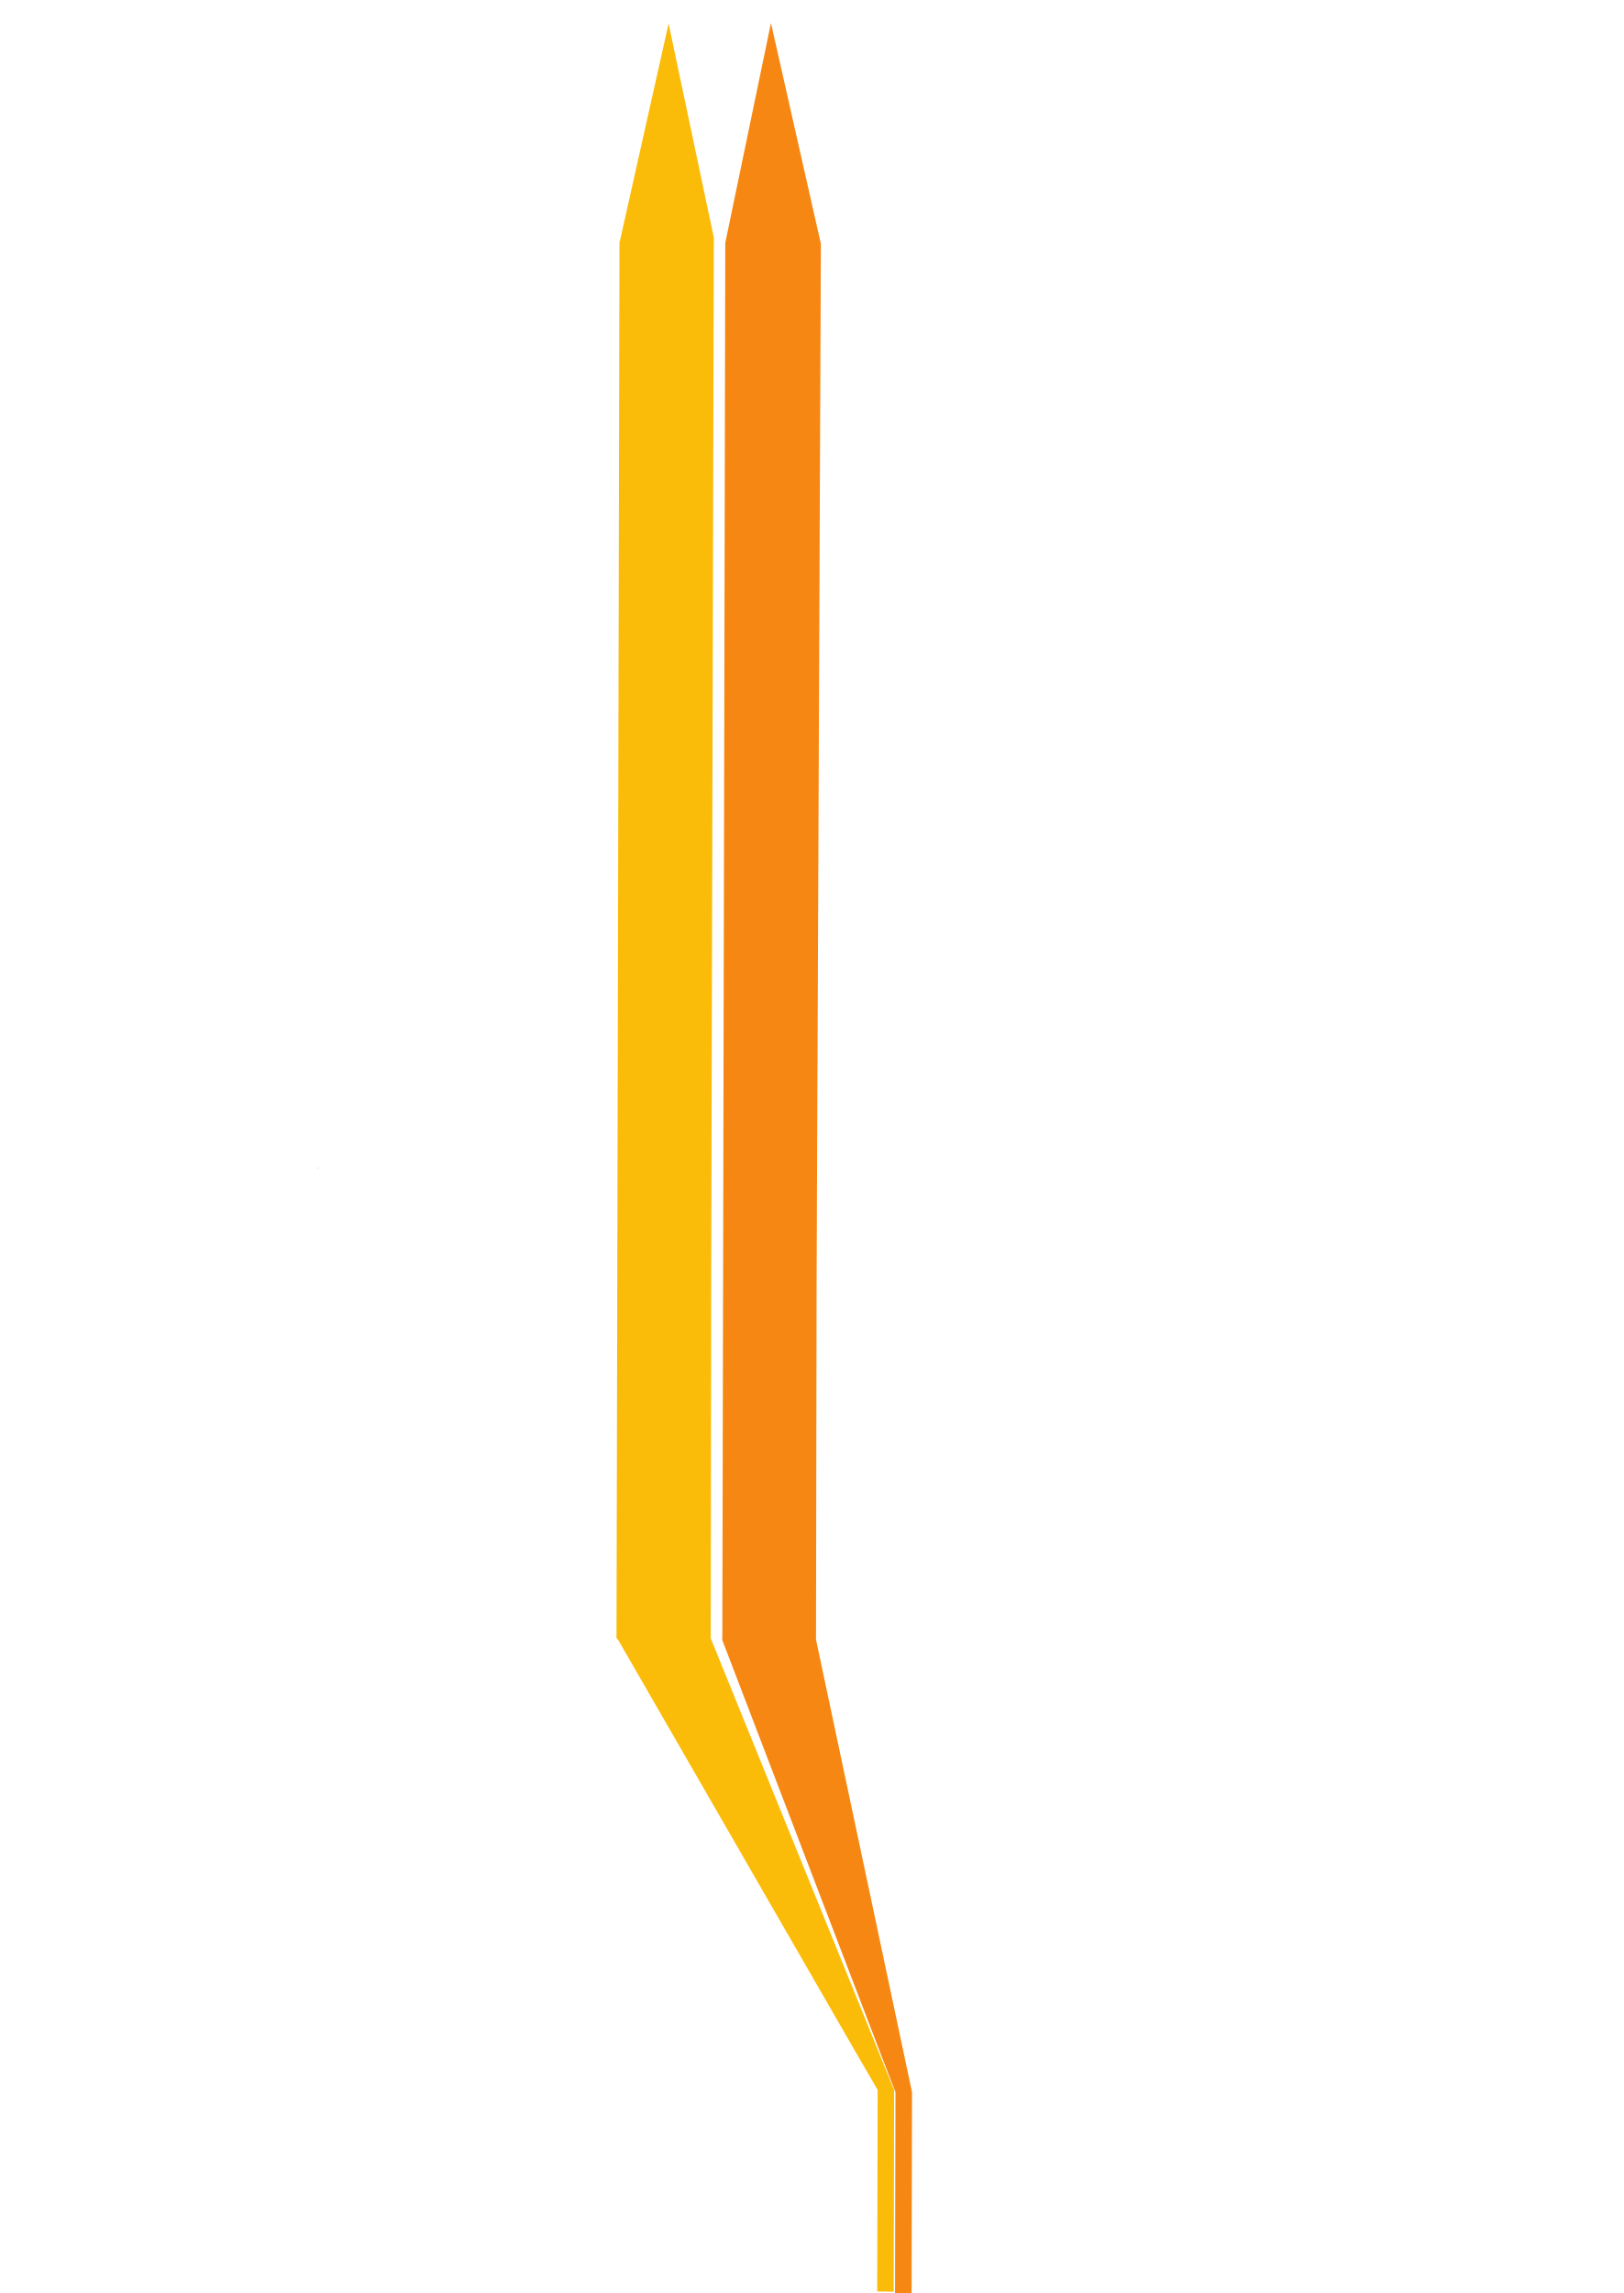
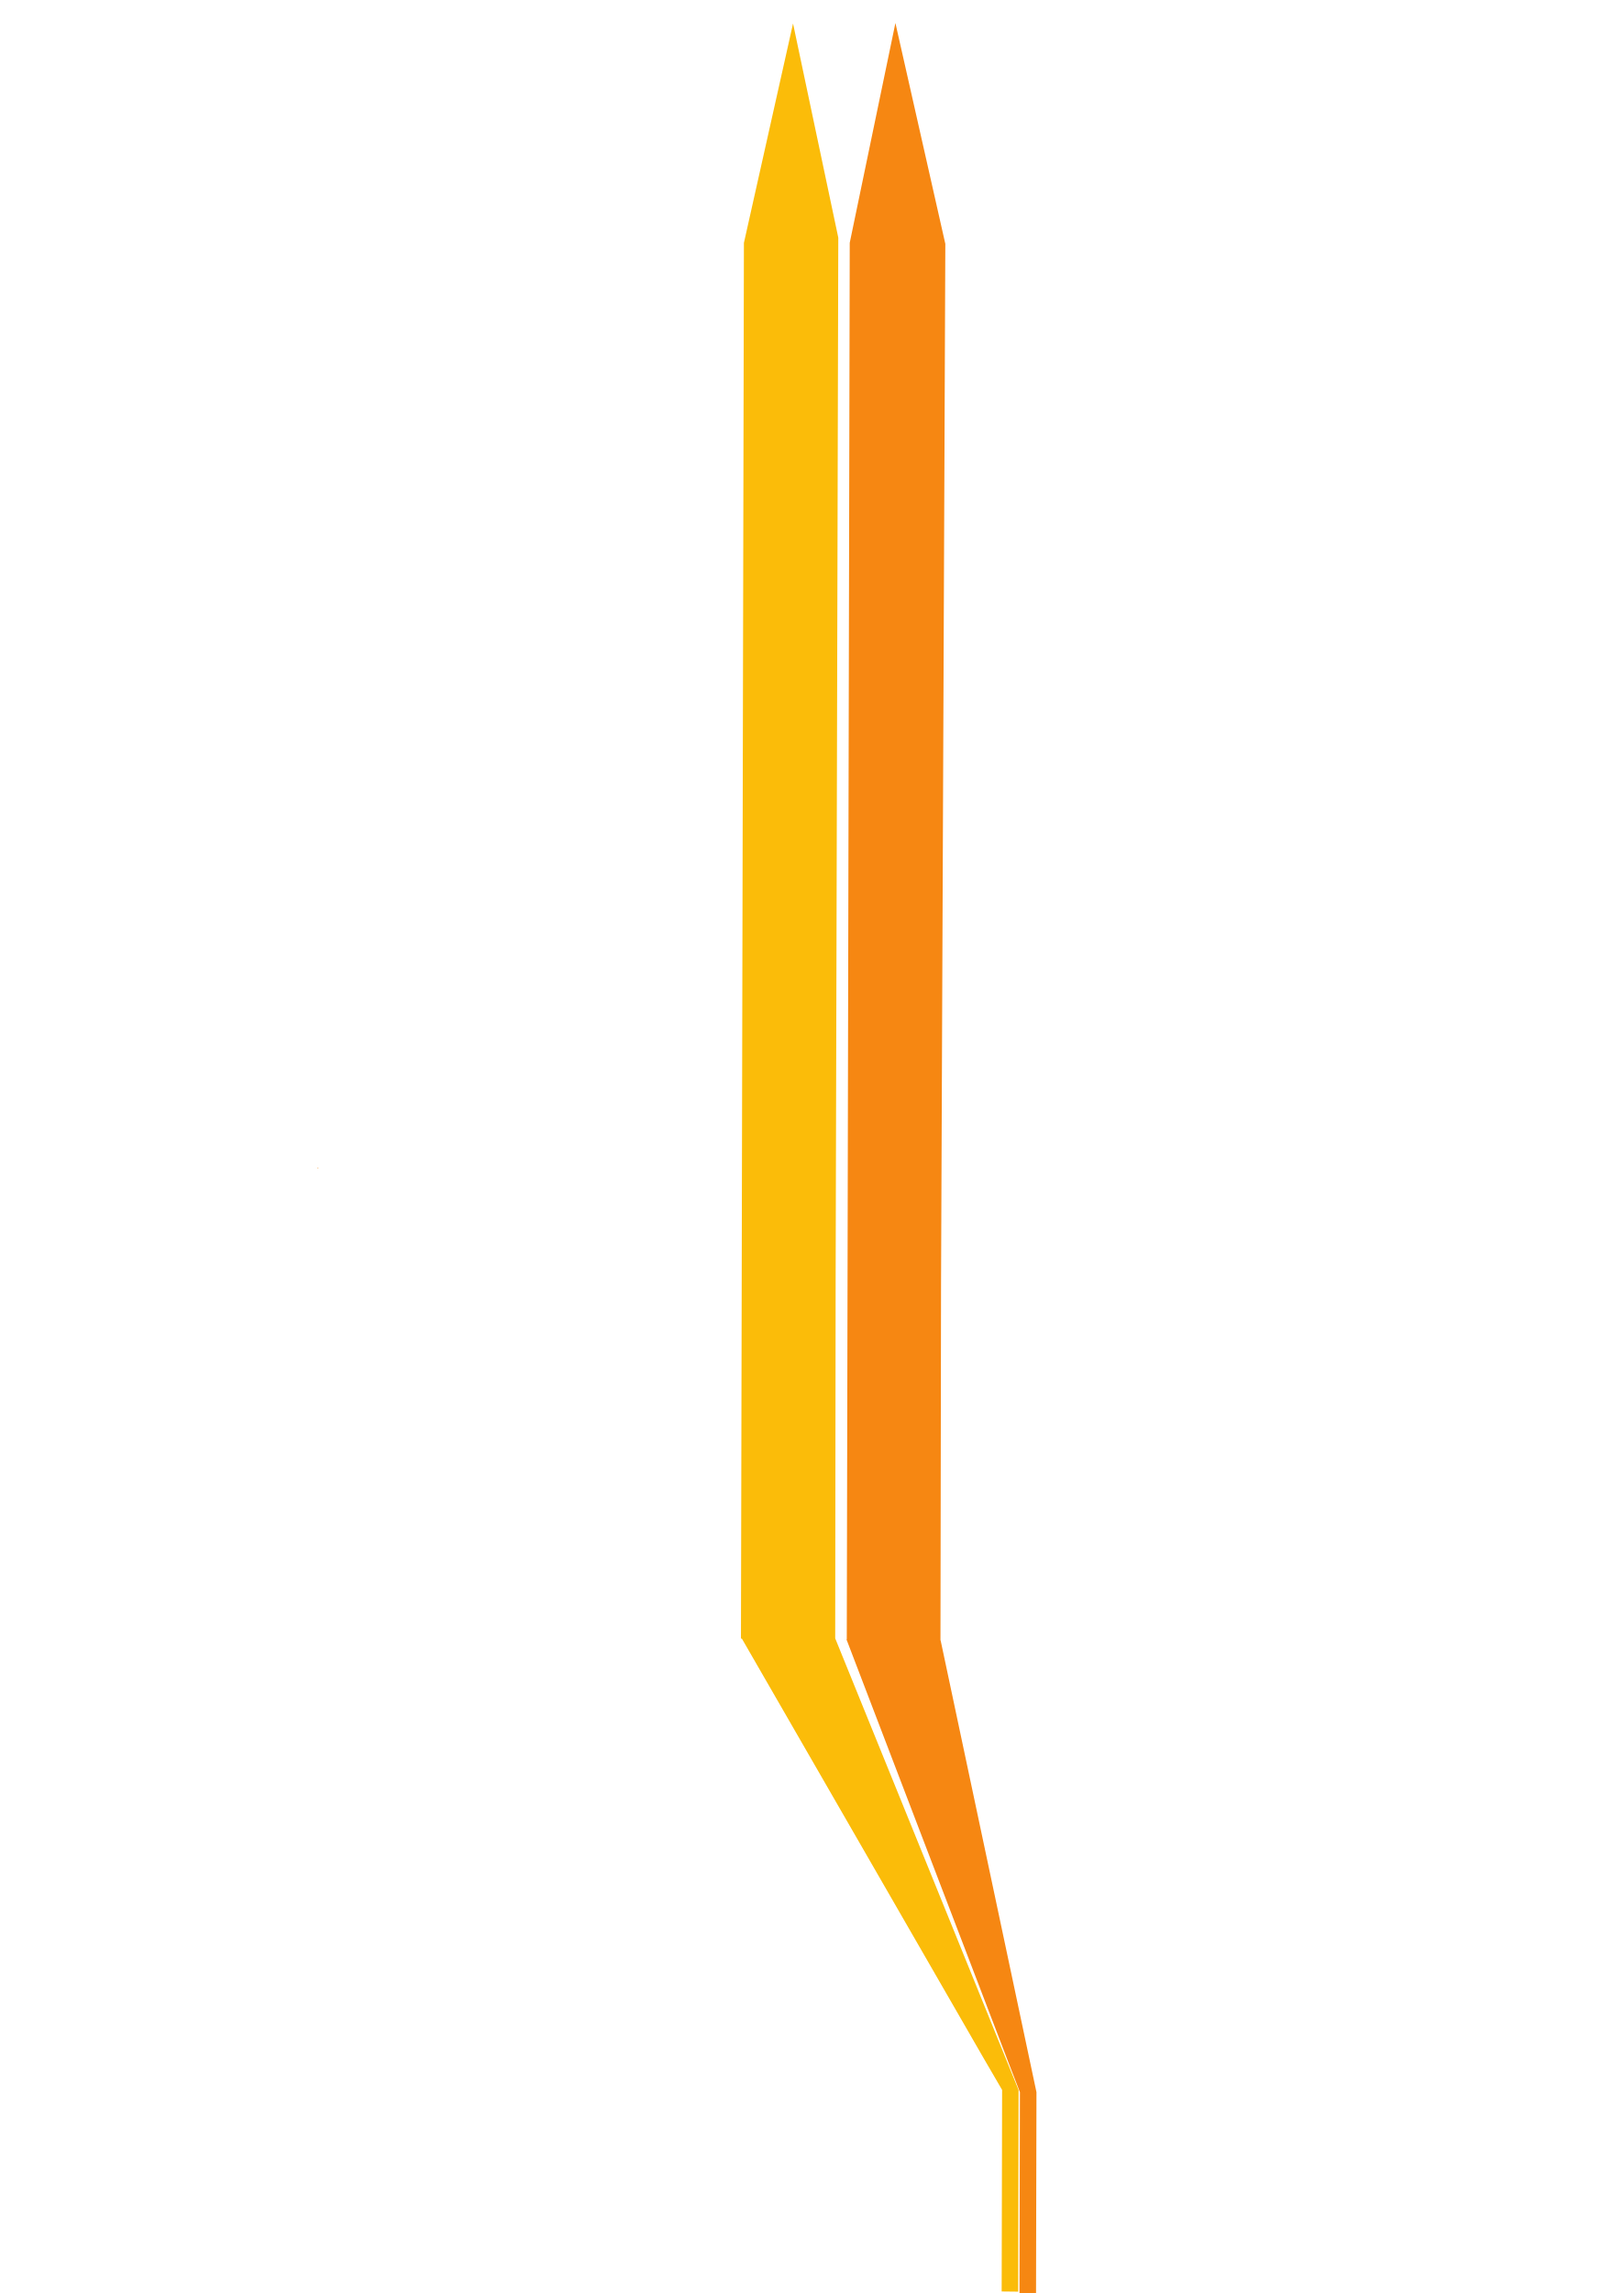
<svg xmlns="http://www.w3.org/2000/svg" width="991.2" height="1400">
  <defs>
    <clipPath id="clipPath34" clipPathUnits="userSpaceOnUse">
      <path id="path36" d="m5.242,6178.24l7924.35,0l0,289.992l-7924.35,0l0,-289.992z" />
    </clipPath>
  </defs>
  <g>
    <path id="path20" fill-rule="nonzero" fill="#fff200" transform="rotate(-179.82 511.087,387.9406) " />
    <rect fill="#f68712" stroke-linejoin="null" stroke-linecap="null" x="194" y="712.925" width="0.4" height="0.4" id="svg_30" />
    <rect fill="#fbbc09" stroke-linejoin="null" stroke-linecap="null" x="654.8" y="749.725" width="0.4" height="0" id="svg_33" />
    <g id="svg_37">
-       <path id="path18" d="m545.783,1399.181c0.148,-72.237 0.253,-123.109 0.253,-123.109c-2.117,-5.218 -4.642,-11.429 -7.701,-18.967c-3.803,-9.361 -8.635,-21.259 -14.98,-36.887c-3.983,-9.809 -8.705,-21.437 -14.393,-35.445c-6.986,-17.203 -15.771,-38.841 -27.153,-66.869c-7.057,-17.367 -15.333,-37.75 -25.182,-62.009c-5.659,-13.938 -11.915,-29.345 -18.862,-46.446c-1.212,-2.985 -2.457,-6.049 -3.717,-9.154c0,0 0.142,-117.181 0.264,-216.679c0.235,-72.704 1.431,-571.82 1.619,-638.518l-27.629,-130.751l-30.003,133.966c-0.148,66.514 -1.803,851.166 -1.803,851.166l-0.011,-0c0.003,0.007 0.007,0.012 0.011,0.021l-0.002,0.939l0.548,0.006c1.668,2.892 3.318,5.759 4.925,8.549c9.867,17.123 18.752,32.537 26.794,46.49c13.99,24.277 25.753,44.681 35.776,62.068c16.176,28.066 28.662,49.731 38.591,66.961c8.089,14.027 14.799,25.676 20.458,35.496c9.022,15.652 15.893,27.569 21.297,36.95c4.365,7.573 11.057,19.048 11.096,19.048c0,0 -0.113,50.853 -0.274,123.064l10.077,0.108" fill-rule="nonzero" fill="#fbbc09" />
-       <path id="path16" d="m556.698,1400.735c0.154,-72.363 0.261,-123.324 0.261,-123.324c-1.103,-5.217 -2.42,-11.425 -4.02,-18.955c-1.984,-9.364 -4.51,-21.259 -7.825,-36.885c-2.08,-9.802 -4.546,-21.431 -7.519,-35.443c-3.65,-17.209 -8.24,-38.851 -14.191,-66.889c-3.685,-17.377 -8.014,-37.767 -13.163,-62.035c-2.959,-13.951 -6.23,-29.363 -9.861,-46.484c-0.634,-2.998 -1.288,-6.074 -1.949,-9.189l-0.101,-0.001c0,0 0.19,-117.213 0.353,-216.856c0.206,-72.917 2.448,-569.166 2.618,-635.78l-30.481,-134.849l-27.897,134.222c-0.148,66.614 -1.803,852.649 -1.803,852.649l-0.194,-0.002c0.065,0.171 0.129,0.334 0.193,0.503l-0,0.165l0.064,0.001c1.126,2.94 2.241,5.847 3.323,8.68c6.557,17.138 12.466,32.563 17.813,46.524c9.3,24.291 17.12,44.709 23.78,62.106c10.753,28.069 19.049,49.742 25.649,66.974c5.371,14.033 9.831,25.674 13.593,35.496c5.992,15.654 10.553,27.572 14.145,36.95c2.901,7.568 7.348,19.04 7.376,19.04c0,0 -0.114,50.94 -0.275,123.275l10.11,0.109" fill-rule="nonzero" fill="#f68712" />
+       <path id="path18" d="m621.783,1399.181c0.148,-72.237 0.253,-123.109 0.253,-123.109c-2.117,-5.218 -4.642,-11.429 -7.701,-18.967c-3.803,-9.361 -8.635,-21.259 -14.98,-36.887c-3.983,-9.809 -8.705,-21.437 -14.393,-35.445c-6.986,-17.203 -15.771,-38.841 -27.153,-66.869c-7.057,-17.367 -15.333,-37.75 -25.182,-62.009c-5.659,-13.938 -11.915,-29.345 -18.862,-46.446c-1.212,-2.985 -2.457,-6.049 -3.717,-9.154c0,0 0.142,-117.181 0.264,-216.679c0.235,-72.704 1.431,-571.82 1.619,-638.518l-27.629,-130.751l-30.003,133.966c-0.148,66.514 -1.803,851.166 -1.803,851.166l-0.011,-0c0.003,0.007 0.007,0.012 0.011,0.021l-0.002,0.939l0.548,0.006c1.668,2.892 3.318,5.759 4.925,8.549c9.867,17.123 18.752,32.537 26.794,46.49c13.99,24.277 25.753,44.681 35.776,62.068c16.176,28.066 28.662,49.731 38.591,66.961c8.089,14.027 14.799,25.676 20.458,35.496c9.022,15.652 15.893,27.569 21.297,36.95c4.365,7.573 11.057,19.048 11.096,19.048c0,0 -0.113,50.853 -0.274,123.064l10.077,0.108" fill-rule="nonzero" fill="#fbbc09" />
+       <path id="path16" d="m632.698,1400.735c0.154,-72.363 0.261,-123.324 0.261,-123.324c-1.103,-5.217 -2.42,-11.425 -4.02,-18.955c-1.984,-9.364 -4.51,-21.259 -7.825,-36.885c-2.08,-9.802 -4.546,-21.431 -7.519,-35.443c-3.65,-17.209 -8.24,-38.851 -14.191,-66.889c-3.685,-17.377 -8.014,-37.767 -13.163,-62.035c-2.959,-13.951 -6.23,-29.363 -9.861,-46.484c-0.634,-2.998 -1.288,-6.074 -1.949,-9.189l-0.101,-0.001c0,0 0.19,-117.213 0.353,-216.856c0.206,-72.917 2.448,-569.166 2.618,-635.78l-30.481,-134.849l-27.897,134.222c-0.148,66.614 -1.803,852.649 -1.803,852.649l-0.194,-0.002c0.065,0.171 0.129,0.334 0.193,0.503l-0,0.165l0.064,0.001c1.126,2.94 2.241,5.847 3.323,8.68c6.557,17.138 12.466,32.563 17.813,46.524c9.3,24.291 17.12,44.709 23.78,62.106c10.753,28.069 19.049,49.742 25.649,66.974c5.371,14.033 9.831,25.674 13.593,35.496c5.992,15.654 10.553,27.572 14.145,36.95c2.901,7.568 7.348,19.04 7.376,19.04c0,0 -0.114,50.94 -0.275,123.275l10.11,0.109" fill-rule="nonzero" fill="#f68712" />
    </g>
  </g>
</svg>
